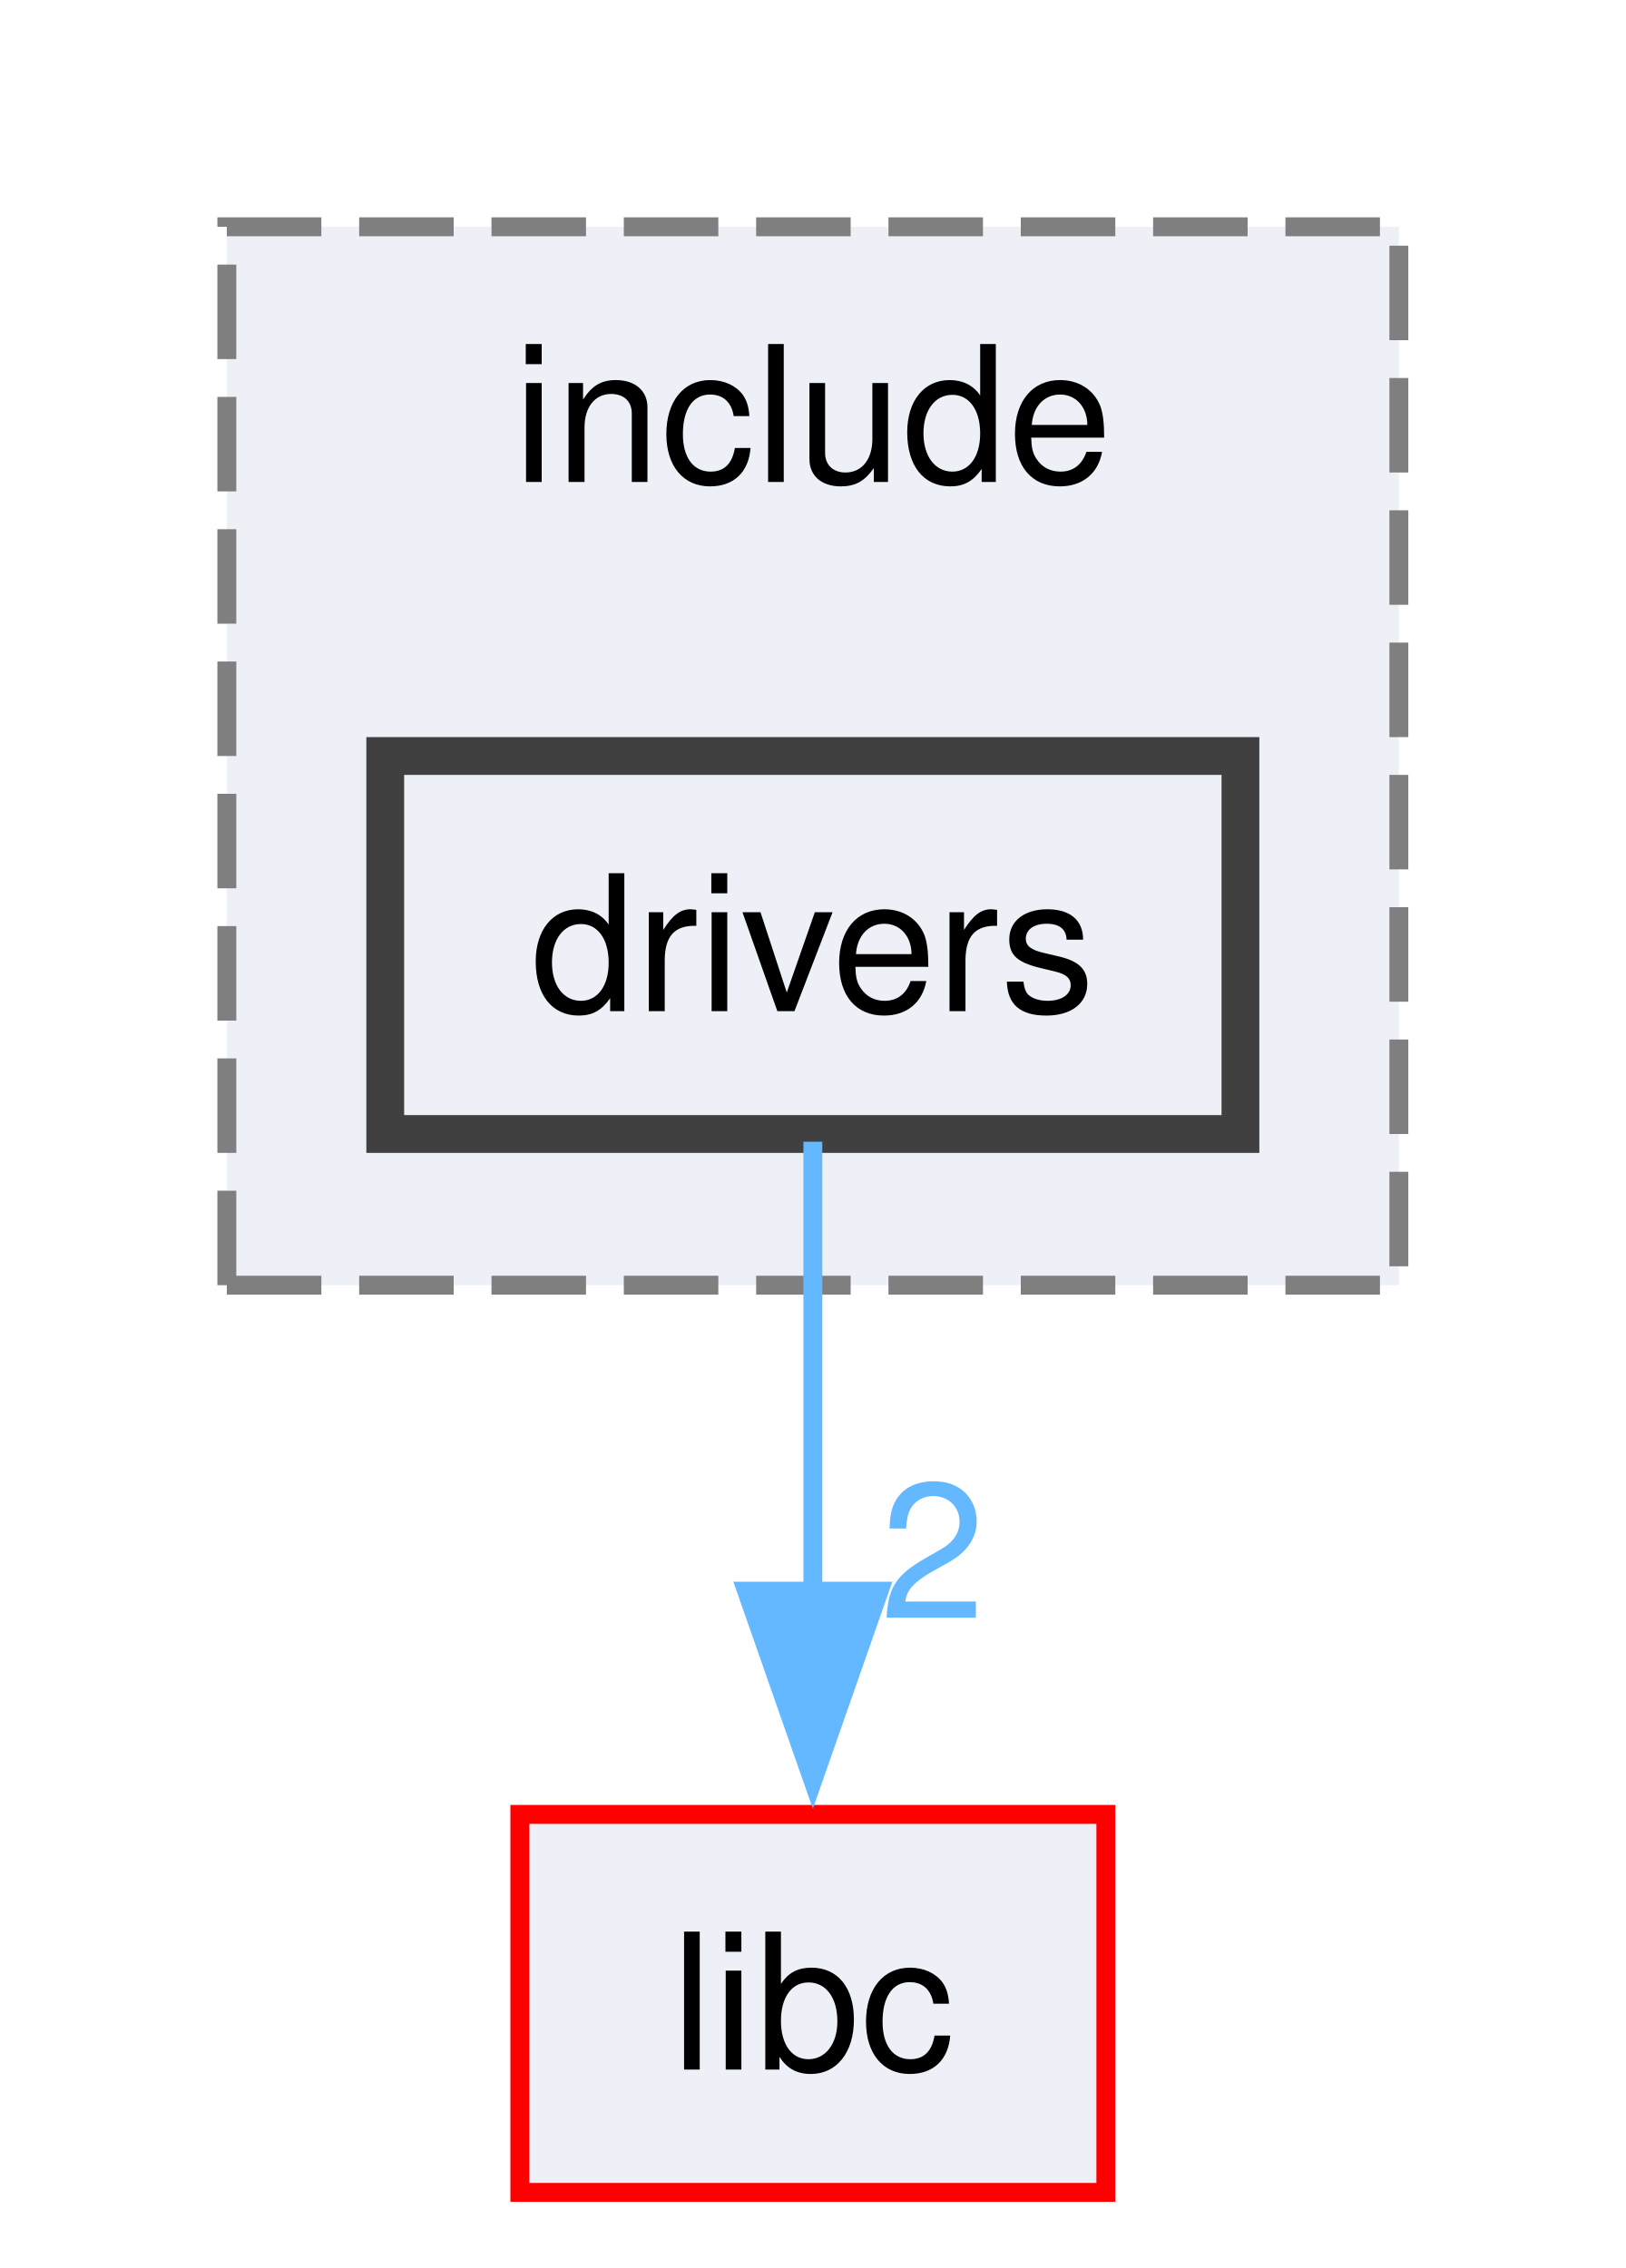
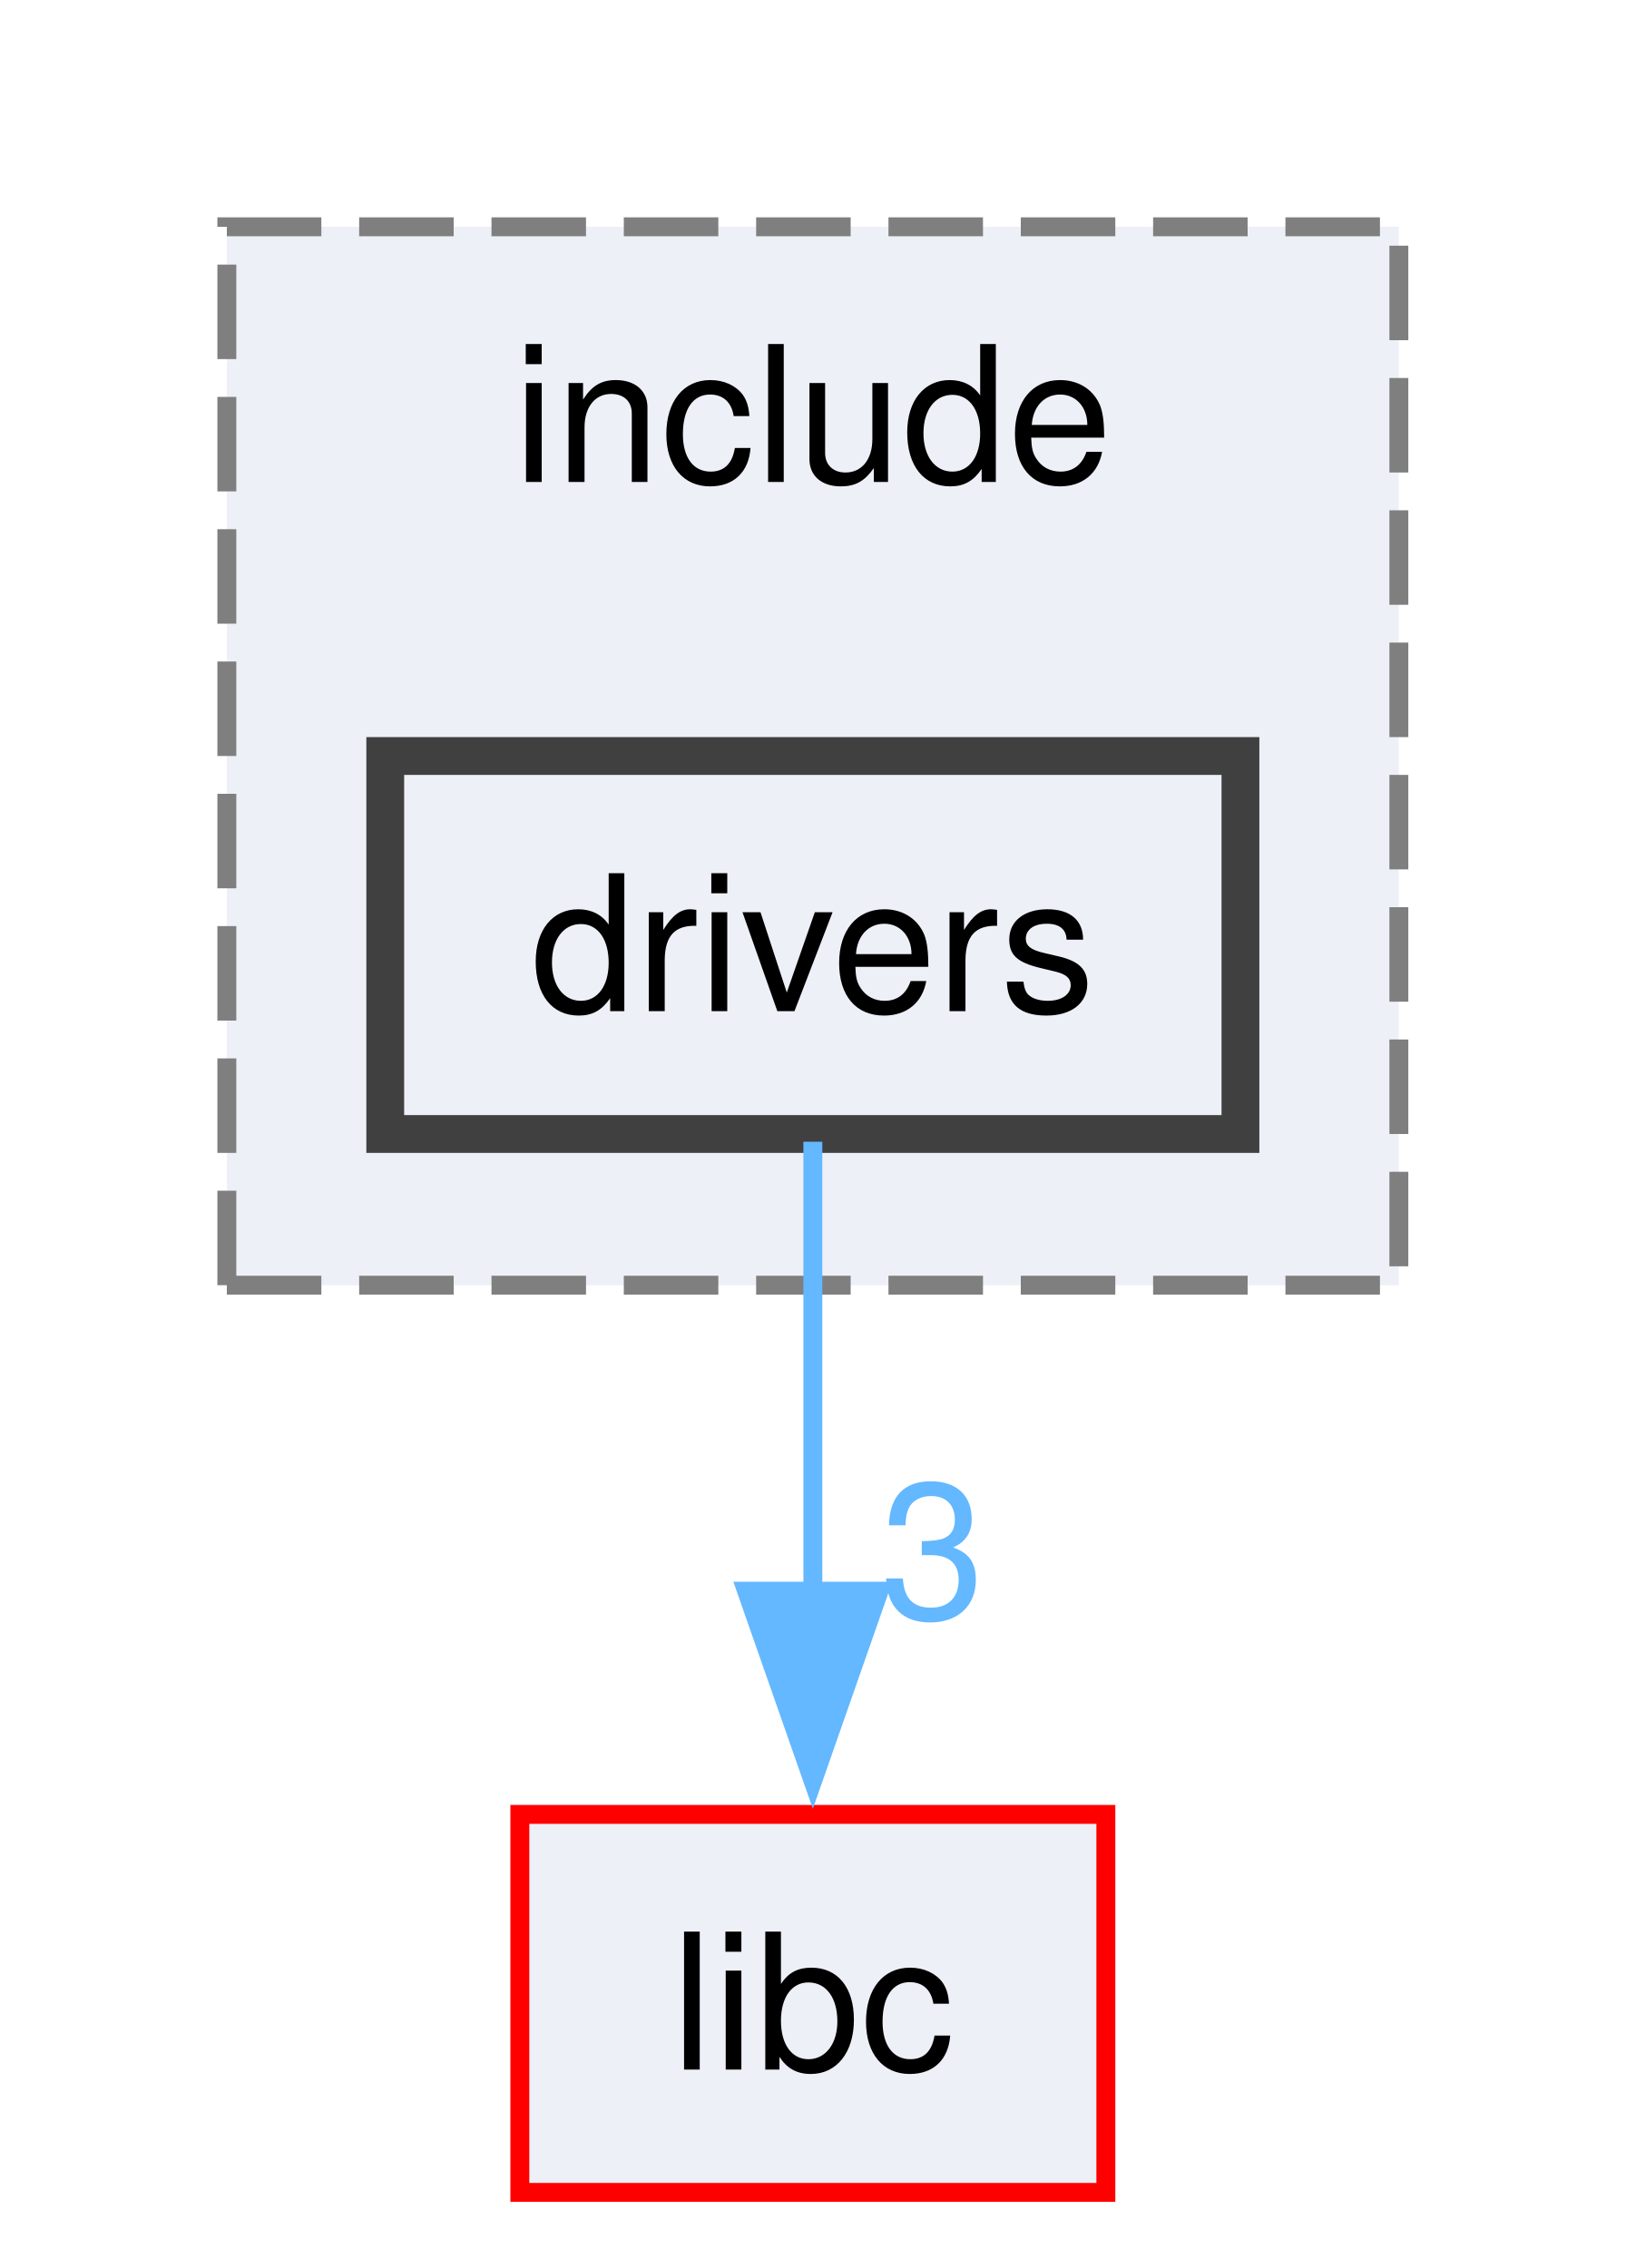
<svg xmlns="http://www.w3.org/2000/svg" xmlns:xlink="http://www.w3.org/1999/xlink" width="86pt" height="120pt" viewBox="0.00 0.00 86.00 120.00">
  <g id="graph0" class="graph" transform="scale(1 1) rotate(0) translate(4 116)">
    <g id="clust1" class="cluster">
      <g id="a_clust1">
        <a xlink:href="dir_009f605b833ac4622acd6c3c0c26c0f0.html" target="_top" xlink:title="include">
          <polygon fill="#edf0f7" stroke="#7f7f7f" stroke-dasharray="5,2" points="8,-48 8,-104 70,-104 70,-48 8,-48" />
          <text xml:space="preserve" text-anchor="middle" x="39" y="-90.5" font-family="Helvetica,sans-Serif" font-size="10.00">include</text>
        </a>
      </g>
    </g>
    <g id="node1" class="node">
      <g id="a_node1">
        <a xlink:href="dir_c8660ea649945092ffc9f7148865f24e.html" target="_top" xlink:title="drivers">
          <polygon fill="#edf0f7" stroke="#404040" stroke-width="2" points="61.62,-76 16.38,-76 16.38,-56 61.62,-56 61.62,-76" />
          <text xml:space="preserve" text-anchor="middle" x="39" y="-62.5" font-family="Helvetica,sans-Serif" font-size="10.00">drivers</text>
        </a>
      </g>
    </g>
    <g id="node2" class="node">
      <g id="a_node2">
        <a xlink:href="dir_fc1eb218ab426e5adb60367f98438da0.html" target="_top" xlink:title="libc">
          <polygon fill="#edf0f7" stroke="red" points="54.5,-20 23.5,-20 23.5,0 54.5,0 54.5,-20" />
          <text xml:space="preserve" text-anchor="middle" x="39" y="-6.5" font-family="Helvetica,sans-Serif" font-size="10.00">libc</text>
        </a>
      </g>
    </g>
    <g id="edge1" class="edge">
      <g id="a_edge1">
        <a xlink:href="dir_000007_000028.html" target="_top">
          <path fill="none" stroke="#63b8ff" d="M39,-55.59C39,-49.01 39,-39.96 39,-31.73" />
          <polygon fill="#63b8ff" stroke="#63b8ff" points="42.5,-31.81 39,-21.81 35.5,-31.81 42.5,-31.81" />
        </a>
      </g>
      <g id="a_edge1-headlabel">
-         <a xlink:href="dir_000007_000028.html" target="_top" xlink:title="2">
-           <text xml:space="preserve" text-anchor="middle" x="45.34" y="-30.39" font-family="Helvetica,sans-Serif" font-size="10.00" fill="#63b8ff">2</text>
+         <a xlink:href="dir_000007_000028.html" target="_top" xlink:title="3">
+           <text xml:space="preserve" text-anchor="middle" x="45.34" y="-30.39" font-family="Helvetica,sans-Serif" font-size="10.00" fill="#63b8ff">3</text>
        </a>
      </g>
    </g>
  </g>
</svg>
